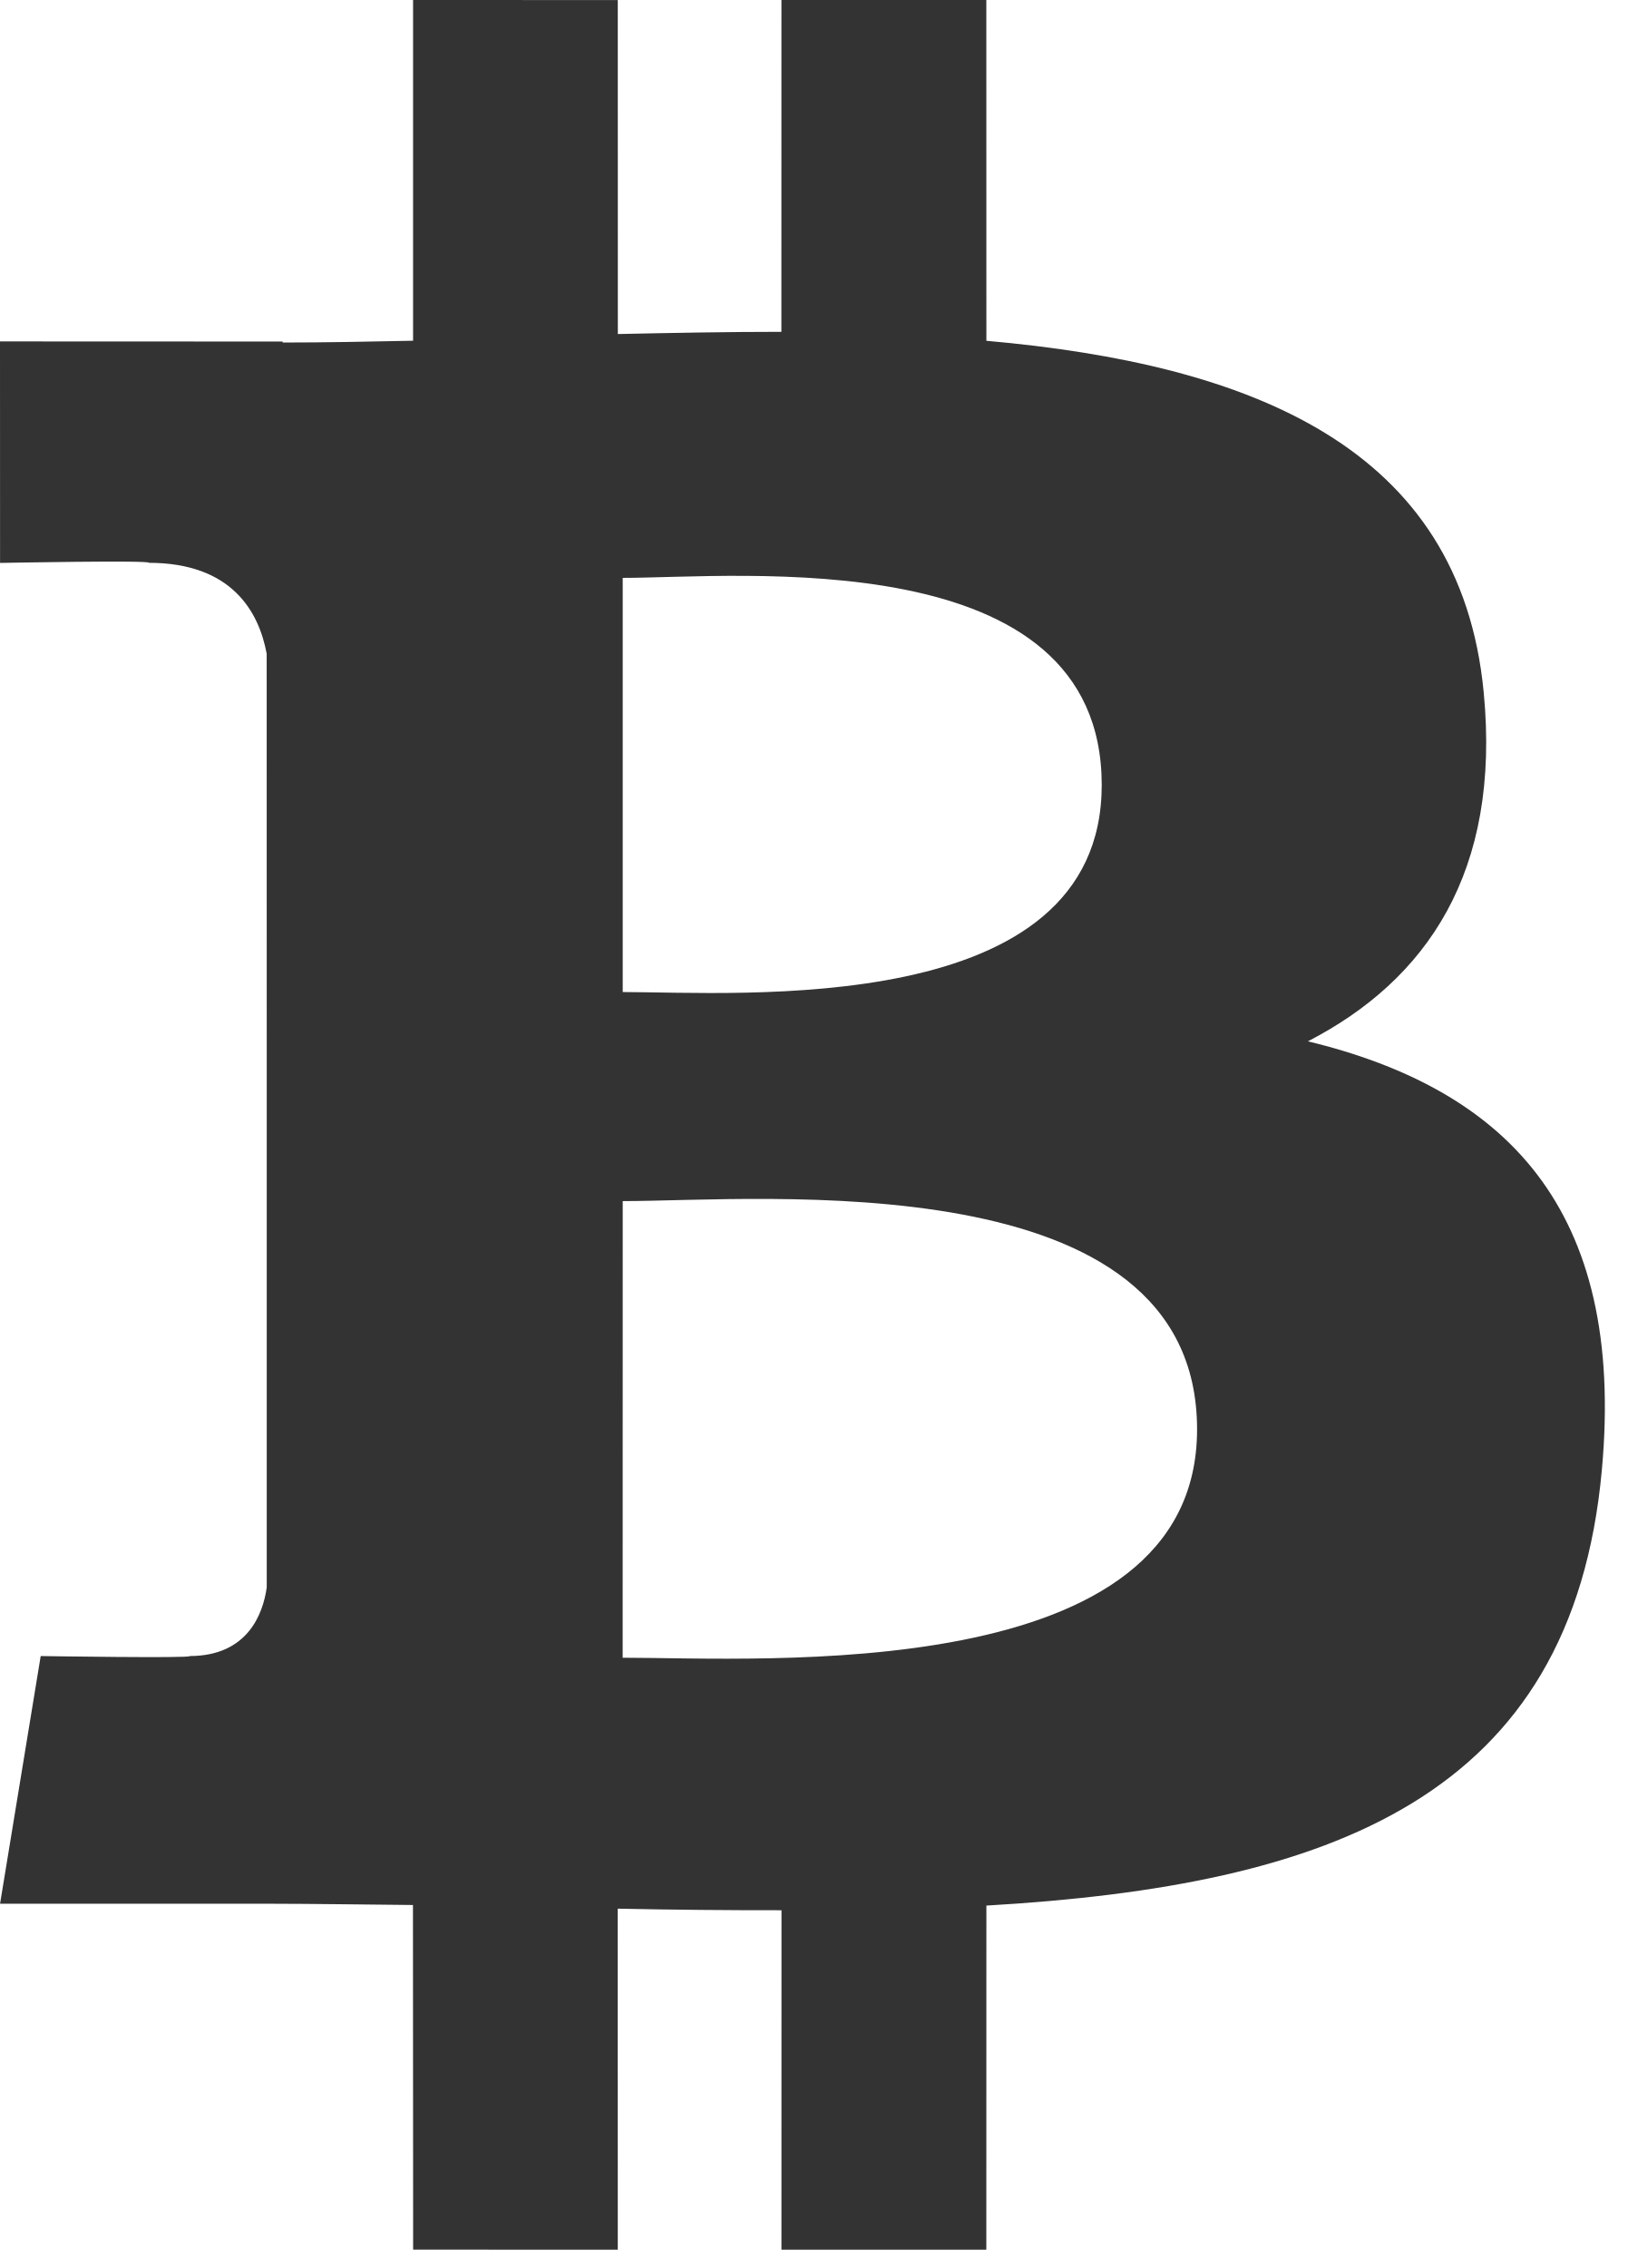
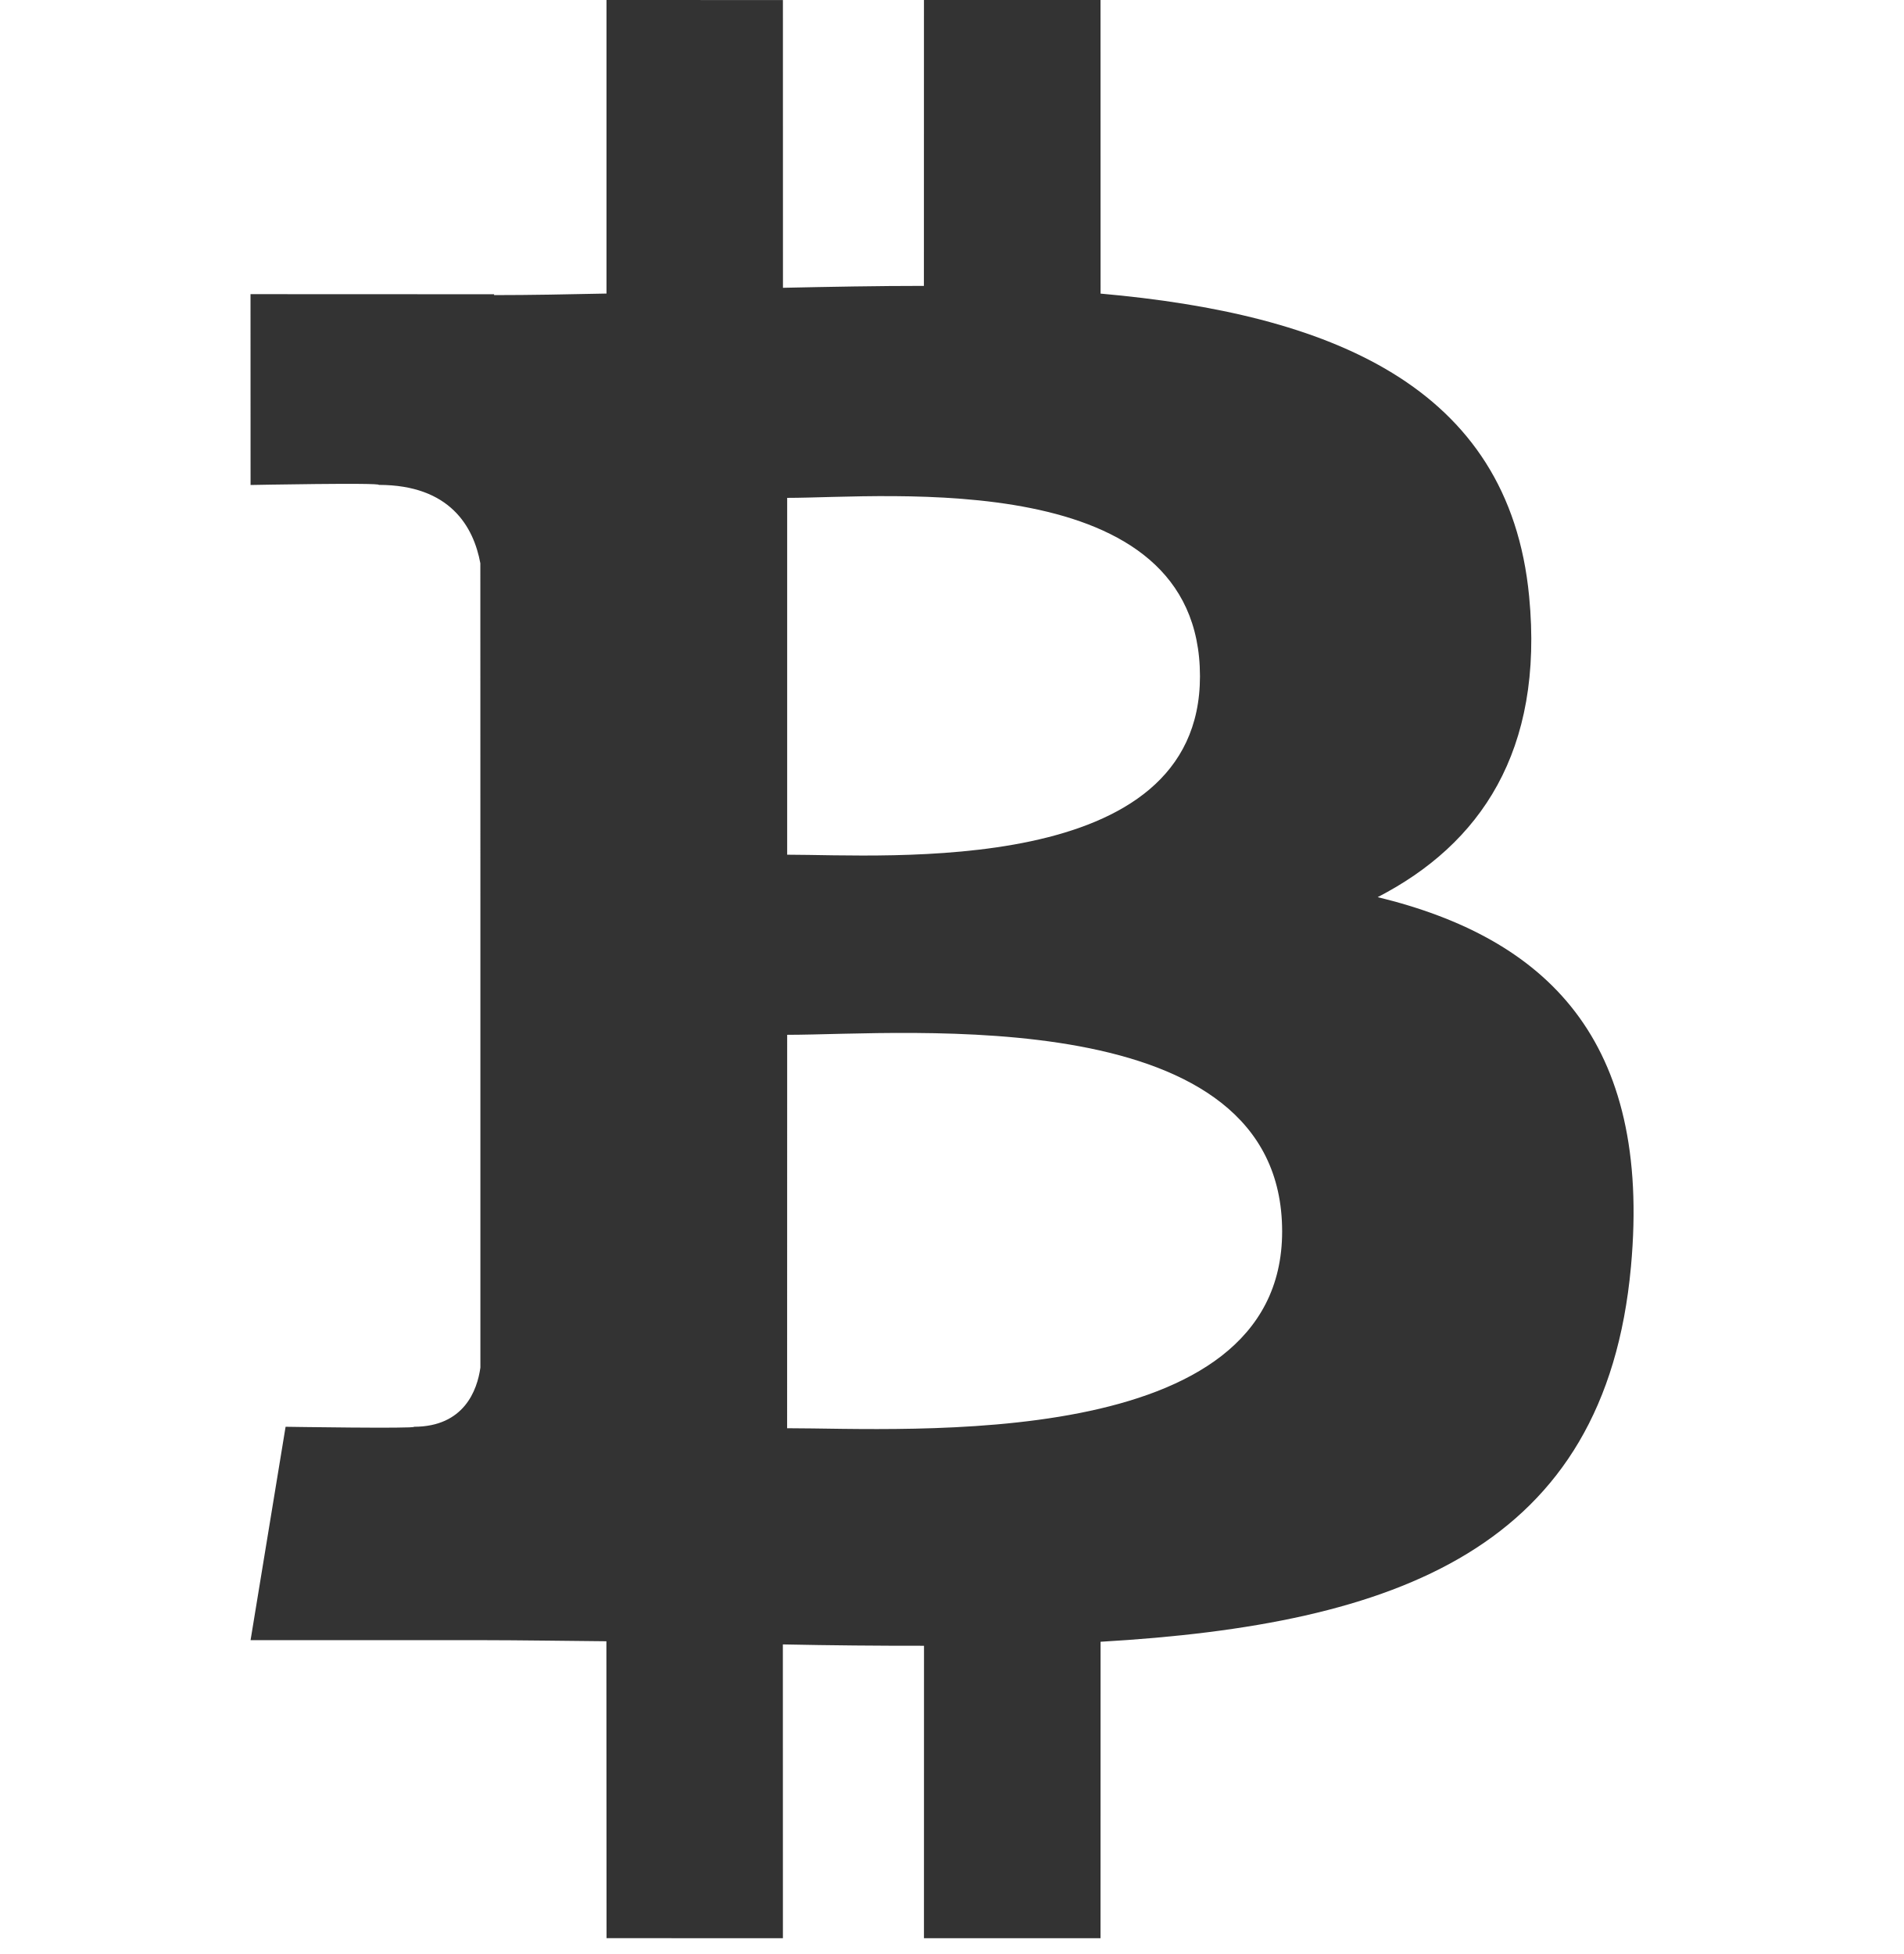
- <svg xmlns="http://www.w3.org/2000/svg" width="28" height="39" viewBox="0 0 28 39" fill="none">
+ <svg xmlns="http://www.w3.org/2000/svg" width="38" height="39" viewBox="0 0 28 39" fill="none">
  <path d="M22.497 17.906C24.54 16.852 25.818 14.996 25.52 11.905C25.117 7.68 21.515 6.264 16.966 5.86L16.965 0H13.441L13.44 5.706C12.513 5.706 11.568 5.724 10.627 5.744L10.626 0.001L7.105 0L7.105 5.859C6.342 5.875 5.592 5.89 4.861 5.89V5.873L0 5.871L0.001 9.68C0.001 9.68 2.603 9.63 2.56 9.678C3.987 9.679 4.453 10.518 4.587 11.242L4.588 17.918V27.296C4.525 27.75 4.261 28.476 3.263 28.477C3.309 28.518 0.7 28.477 0.7 28.477L0.001 32.736H4.586C5.44 32.737 6.28 32.751 7.103 32.758L7.106 38.684L10.626 38.685L10.625 32.821C11.594 32.841 12.528 32.849 13.442 32.848L13.441 38.685H16.965L16.966 32.768C22.89 32.424 27.037 30.913 27.552 25.281C27.968 20.747 25.86 18.723 22.497 17.906ZM10.711 9.937C12.699 9.937 18.949 9.296 18.95 13.499C18.949 17.529 12.701 17.059 10.711 17.059V9.937ZM10.71 28.506L10.711 20.654C13.099 20.653 20.589 19.958 20.59 24.578C20.591 29.009 13.099 28.505 10.71 28.506Z" fill="#333333" />
</svg>
